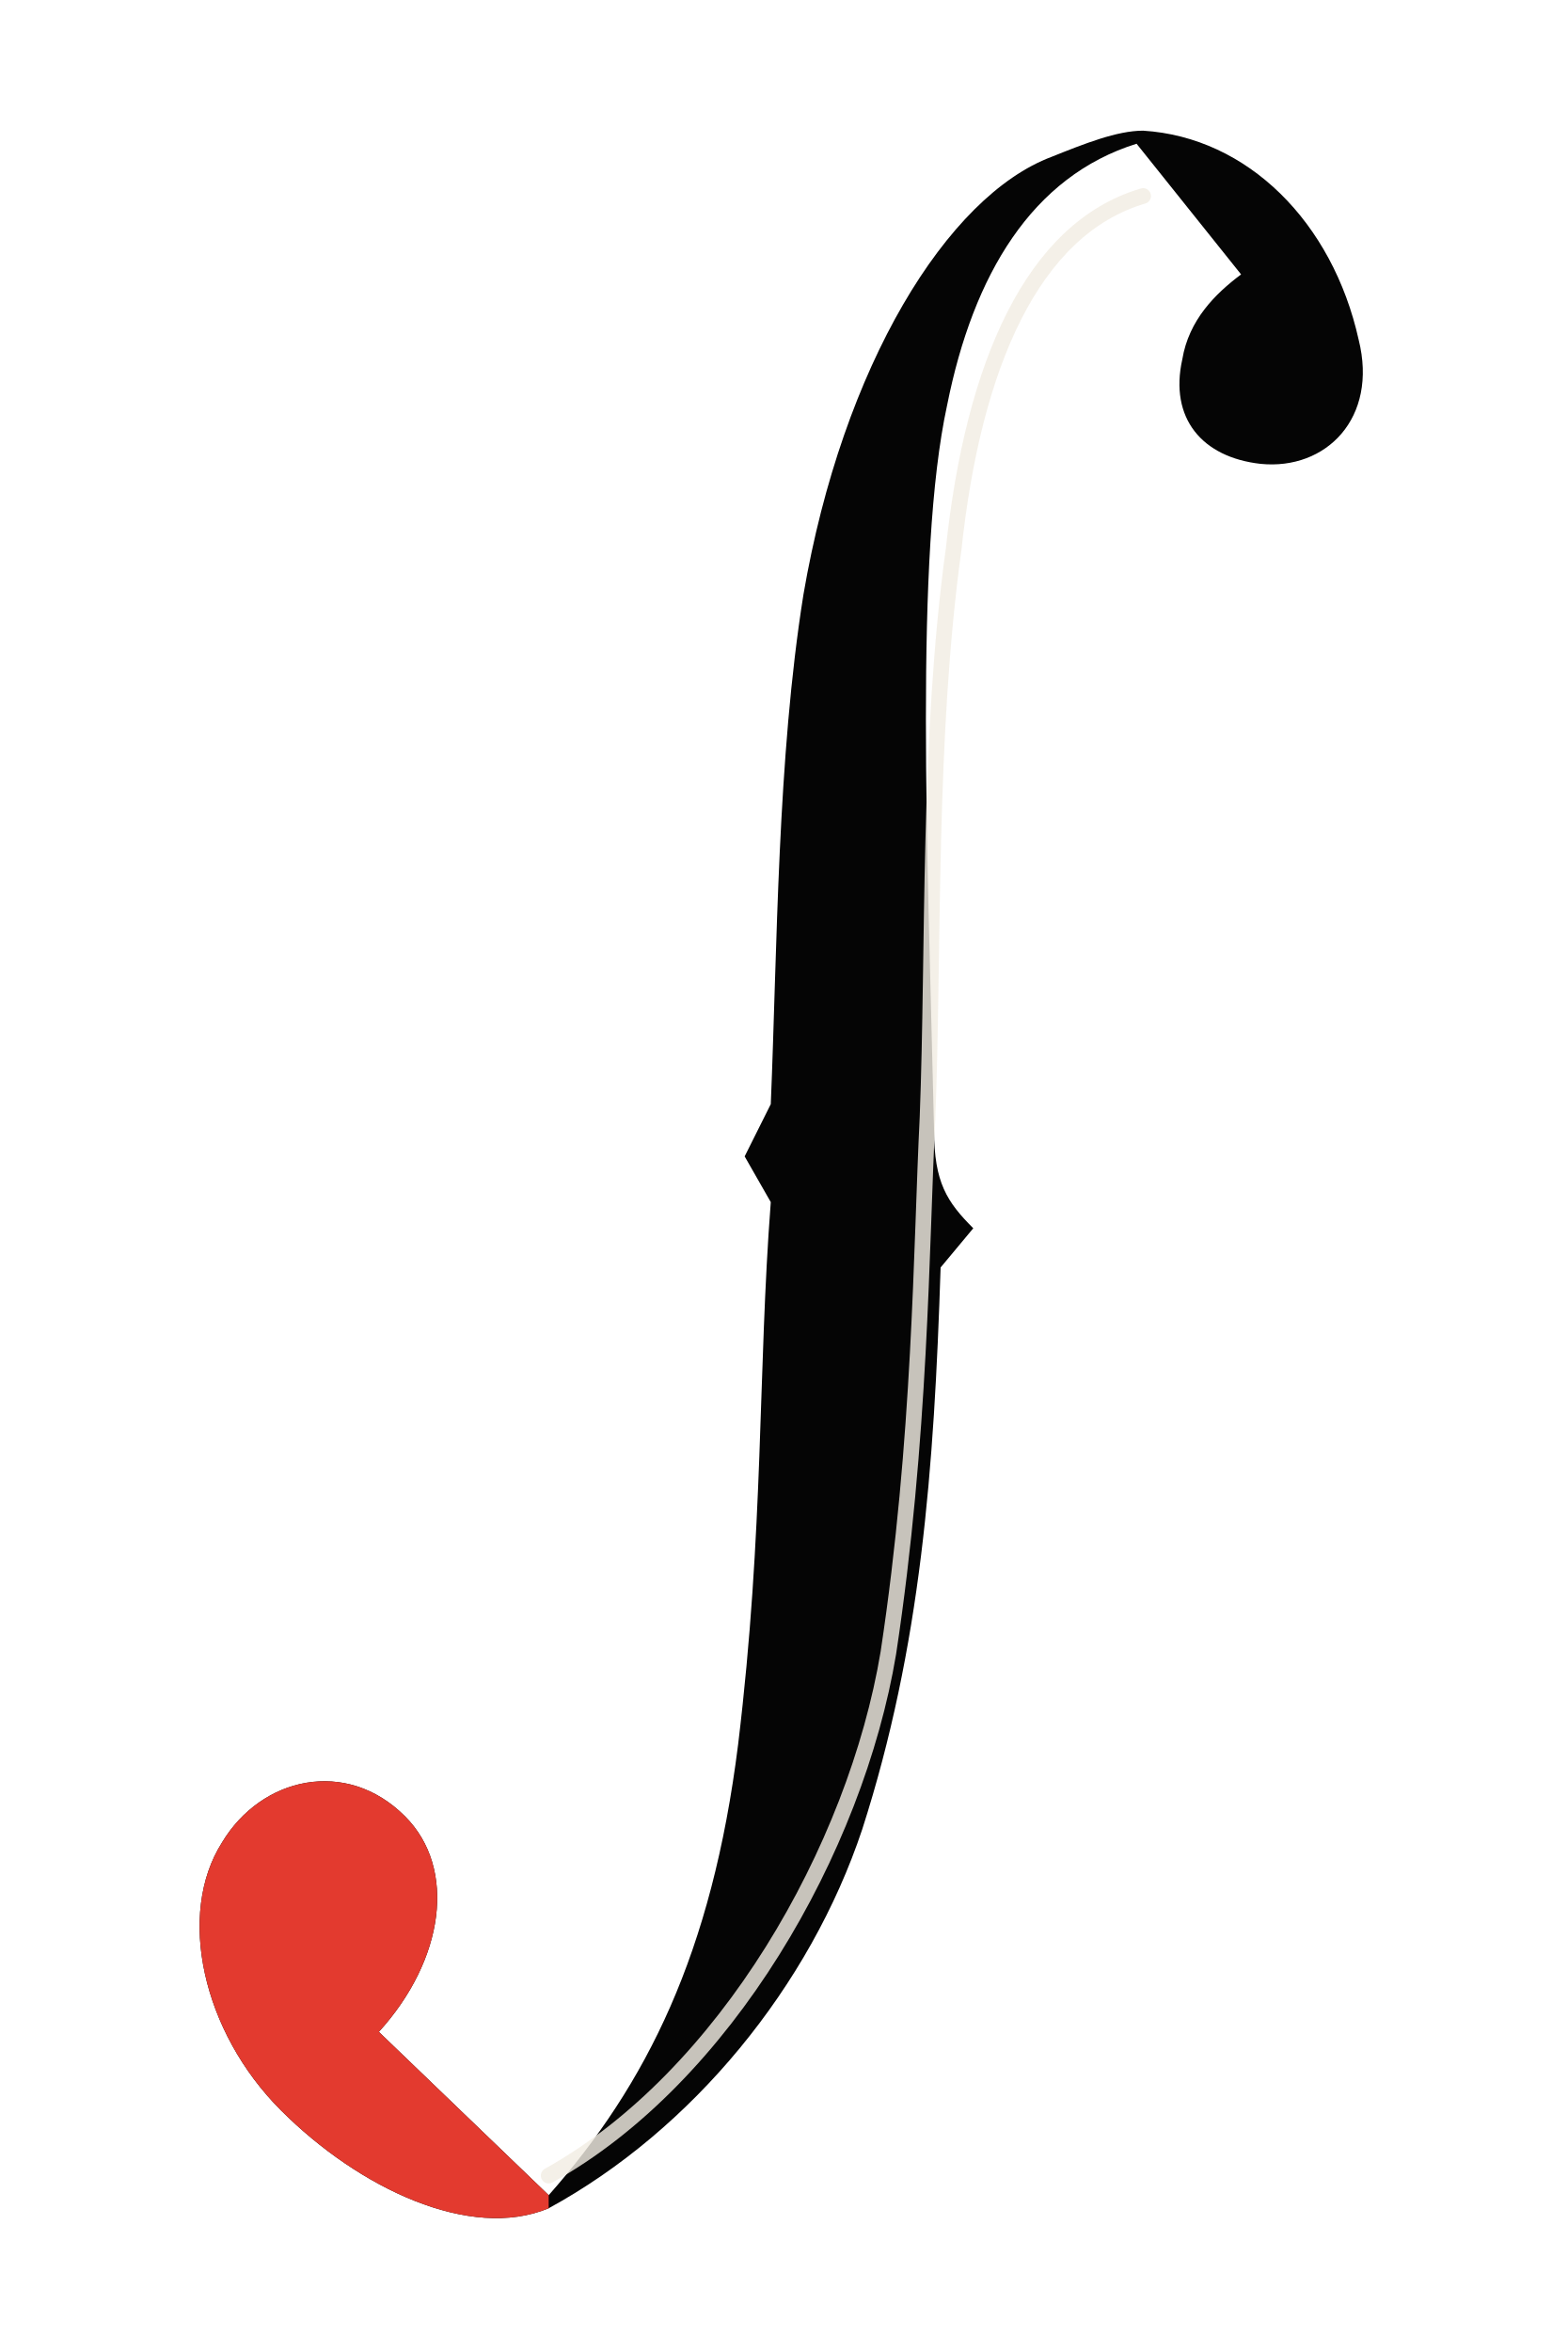
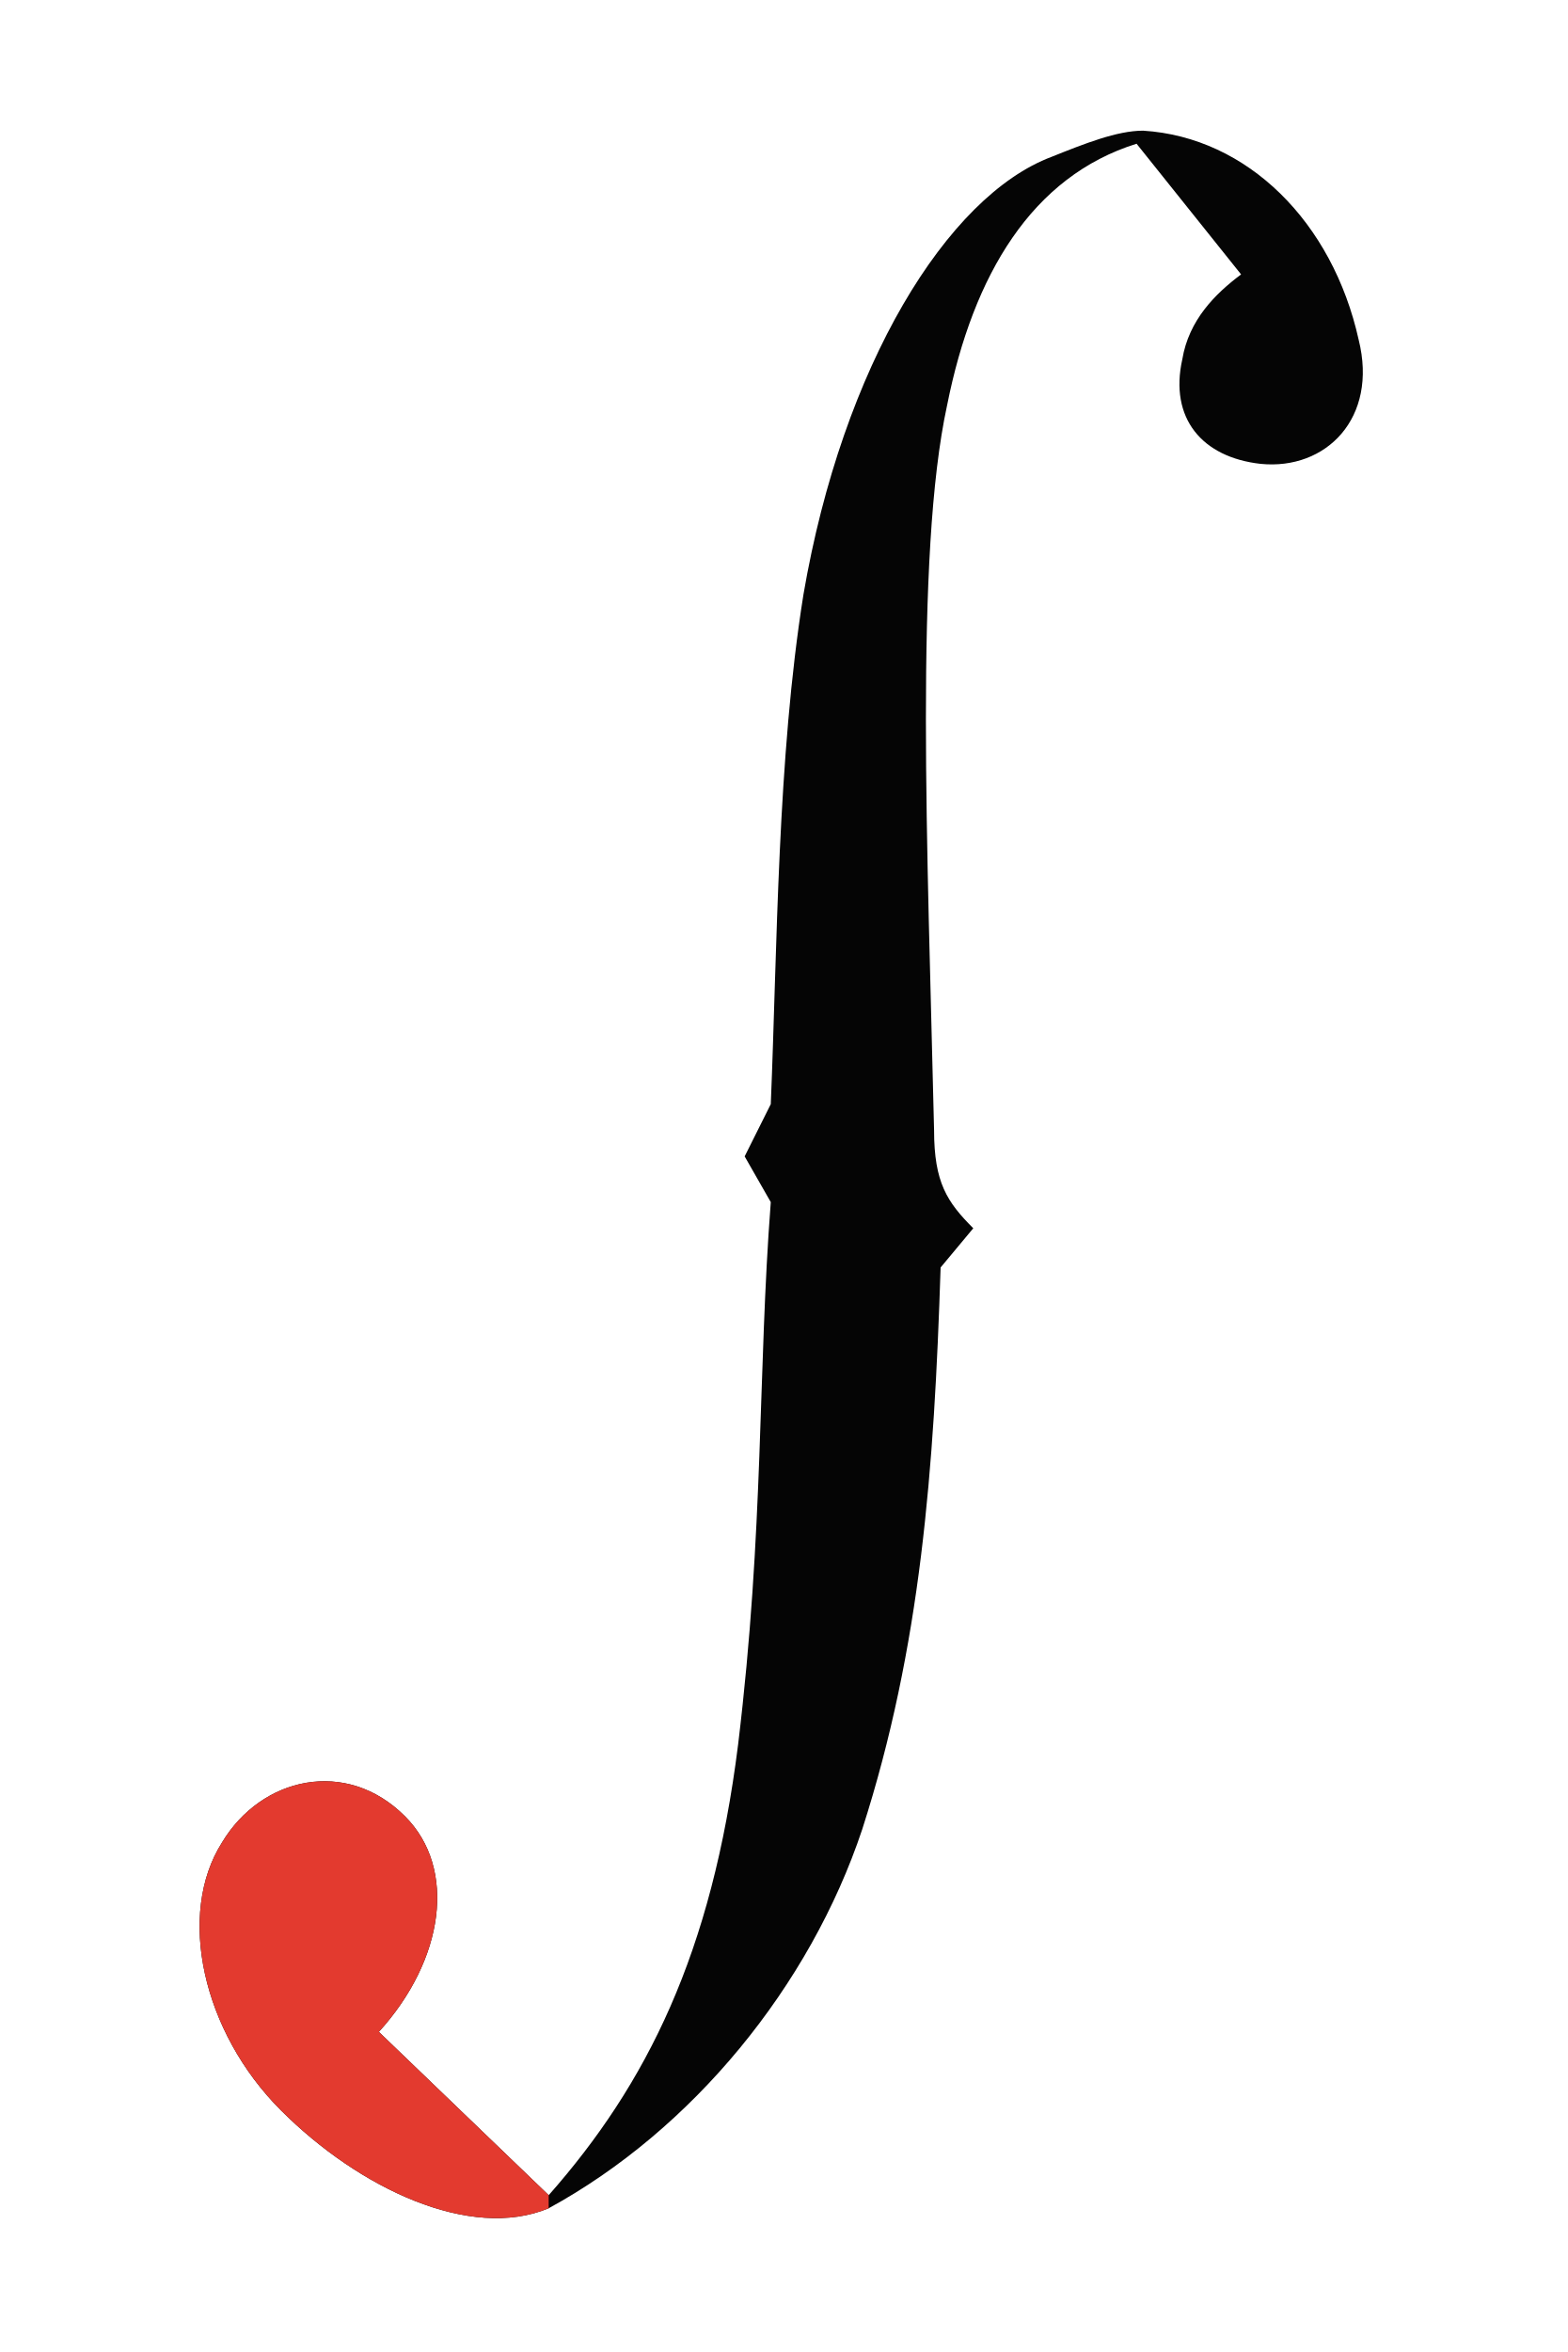
<svg xmlns="http://www.w3.org/2000/svg" viewBox="0 0 240 360" role="img" aria-labelledby="title desc">
  <path fill="#050505" d="M175 20C191 21 204 34 208 52C211 64 203 72 193 71C184 70 179 64 181 55C182 49 186 45 190 42L174 22C158 27 149 42 145 62C140 85 142 130 143 173C143 181 145 184 149 188L144 194C143 225 141 252 132 280C124 304 106 326 84 338C72 343 55 335 43 323C31 311 27 293 34 282C40 272 53 269 62 278C70 286 68 300 58 311L84 336C99 319 109 299 113 267C117 234 116 210 118 184L114 177L118 169C119 145 119 116 123 91C129 56 145 30 161 24C166 22 171 20 175 20Z" />
-   <path d="M175 30C158 35 149 56 146 84C142 113 143 145 142 171C141 191 141 220 136 253C131 283 111 318 84 333" fill="none" stroke="#F2EDE3" stroke-width="2.4" stroke-linecap="round" opacity=".82" />
  <path fill="#E33A2F" d="M84 338C72 343 55 335 43 323C31 311 27 293 34 282C40 272 53 269 62 278C70 286 68 300 58 311L84 336Z" />
</svg>
